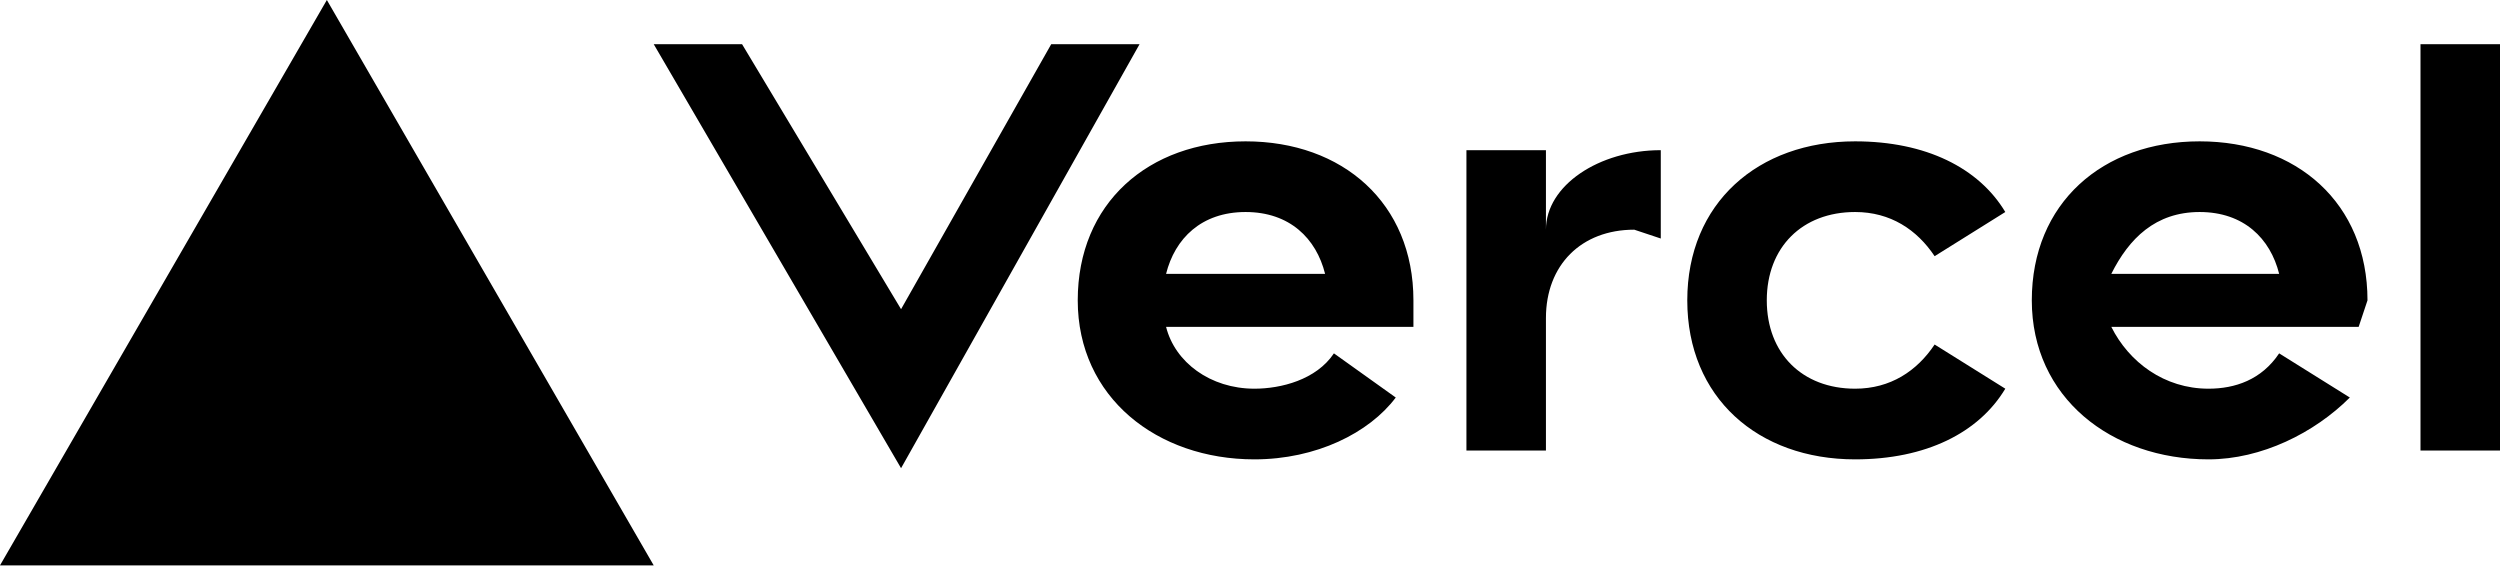
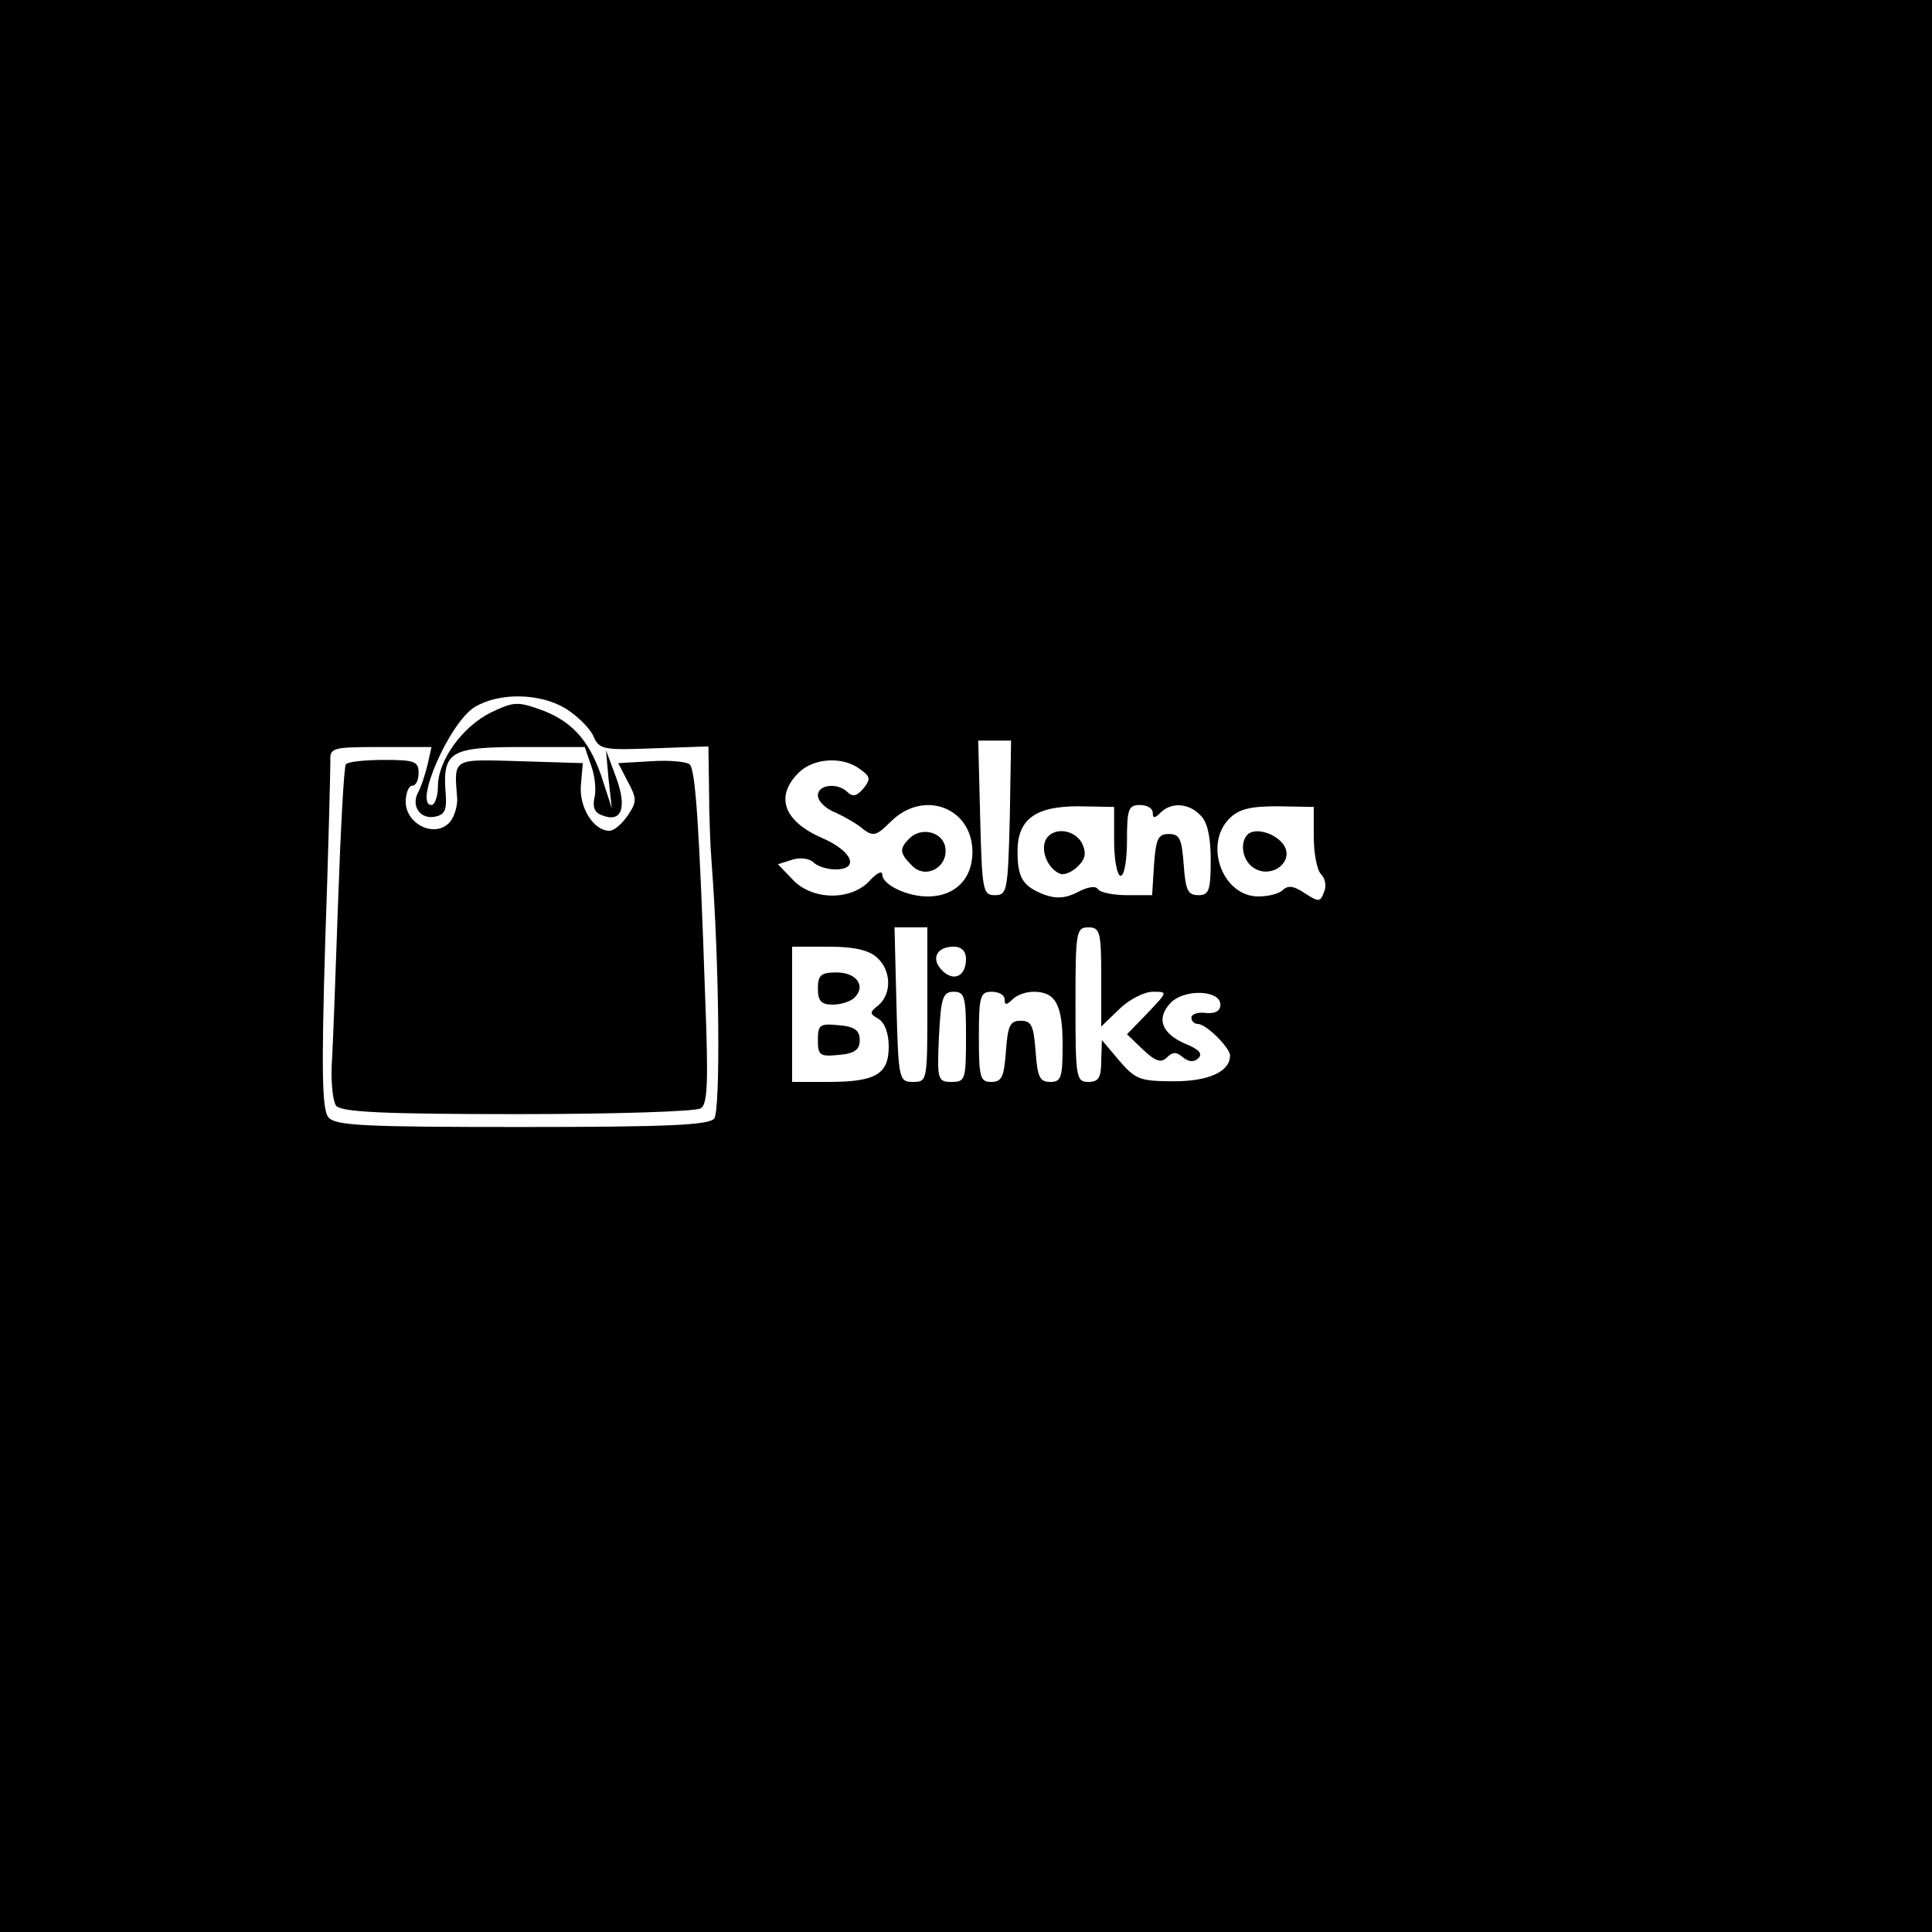
- <svg xmlns="http://www.w3.org/2000/svg" fill="none" viewBox="0 0 283 64">
-   <path fill="black" d="M141 16c-11 0-19 7-19 18s9 18 20 18c7 0 13-3 16-7l-7-5c-2 3-6 4-9 4-5 0-9-3-10-7h28v-3c0-11-8-18-19-18zm-9 15c1-4 4-7 9-7s8 3 9 7h-18zm117-15c-11 0-19 7-19 18s9 18 20 18c6 0 12-3 16-7l-8-5c-2 3-5 4-8 4-5 0-9-3-11-7h28l1-3c0-11-8-18-19-18zm-10 15c2-4 5-7 10-7s8 3 9 7h-19zm-39 3c0 6 4 10 10 10 4 0 7-2 9-5l8 5c-3 5-9 8-17 8-11 0-19-7-19-18s8-18 19-18c8 0 14 3 17 8l-8 5c-2-3-5-5-9-5-6 0-10 4-10 10zm83-29v46h-9V5h9zM37 0l37 64H0L37 0zm92 5-27 48L74 5h10l18 30 17-30h10zm59 12v10l-3-1c-6 0-10 4-10 10v15h-9V17h9v9c0-5 6-9 13-9z" />
+ <svg xmlns="http://www.w3.org/2000/svg" version="1.0" width="300pt" height="300pt" viewBox="0 0 300 300" preserveAspectRatio="xMidYMid meet">
+   <g transform="translate(0,300) scale(0.1,-0.1)" fill="#000000" stroke="none">
+     <path d="M0 1500 l0 -1500 1500 0 1500 0 0 1500 0 1500 -1500 0 -1500 0 0 -1500z m878 400 c18 -11 37 -30 43 -42 9 -22 15 -23 94 -20 l85 3 1 -68 c0 -37 2 -88 4 -113 12 -154 14 -384 4 -397 -9 -10 -71 -13 -299 -13 -244 0 -289 2 -300 15 -10 12 -11 71 -5 273 5 141 8 267 8 280 -1 21 3 22 78 22 l79 0 -6 -27 c-4 -16 -10 -35 -15 -44 -11 -21 4 -42 27 -37 15 3 18 11 16 36 -5 65 7 72 117 72 l99 0 10 -29 c6 -16 8 -39 5 -50 -3 -14 0 -23 12 -27 30 -12 39 11 22 58 l-16 43 4 -45 5 -45 -13 40 c-19 61 -45 92 -92 111 -41 15 -46 15 -82 -2 -45 -22 -83 -75 -83 -115 0 -16 -5 -29 -10 -29 -28 0 28 128 67 152 38 23 101 22 141 -2z m690 -170 c-3 -113 -4 -120 -23 -120 -19 0 -20 7 -23 120 l-3 120 26 0 25 0 -2 -120z m-233 76 c17 -12 17 -16 6 -30 -10 -12 -17 -14 -25 -6 -15 15 -46 12 -46 -5 0 -9 12 -21 28 -27 15 -7 34 -18 43 -26 15 -11 20 -10 42 12 51 51 127 22 127 -47 0 -41 -26 -68 -67 -69 -33 -1 -73 18 -73 34 0 7 -9 2 -20 -10 -29 -31 -89 -30 -119 2 l-23 24 22 7 c12 4 27 2 33 -4 6 -6 21 -11 34 -11 39 0 26 29 -21 49 -59 26 -73 64 -36 101 23 23 68 26 95 6z m395 -112 c0 -30 5 -54 10 -54 6 0 10 25 10 55 0 48 2 55 20 55 11 0 20 -5 20 -12 0 -9 3 -9 12 0 17 17 44 15 62 -4 11 -10 16 -34 16 -70 0 -47 -3 -54 -19 -54 -17 0 -20 8 -23 48 -3 39 -6 47 -23 47 -17 0 -20 -8 -23 -47 l-3 -48 -39 0 c-21 0 -41 4 -45 9 -3 6 -16 4 -31 -4 -19 -10 -34 -11 -53 -4 -33 13 -41 26 -41 67 0 50 28 70 94 70 l56 -1 0 -53z m310 7 c0 -26 5 -52 11 -58 7 -7 9 -19 5 -28 -6 -16 -8 -16 -30 -2 -16 11 -26 13 -34 5 -6 -6 -23 -10 -38 -10 -56 0 -85 81 -45 121 15 15 33 19 75 19 l56 -1 0 -46z m-600 -261 c0 -118 0 -120 -22 -120 -22 0 -23 3 -26 120 l-3 120 26 0 25 0 0 -120z m270 43 l0 -77 28 27 c15 15 39 27 52 27 24 0 23 0 -8 -33 l-32 -33 25 -24 c19 -18 28 -21 37 -12 9 9 15 9 25 0 9 -7 17 -8 24 -1 7 7 0 14 -20 22 -37 16 -46 39 -24 63 21 23 78 21 78 -2 0 -10 -8 -14 -22 -13 -13 2 -23 -2 -23 -7 0 -6 5 -10 10 -10 13 0 50 -37 50 -49 0 -25 -33 -40 -87 -40 -53 0 -60 3 -85 32 l-27 32 -1 -32 c0 -26 -4 -33 -20 -33 -19 0 -20 7 -20 120 0 113 1 120 20 120 18 0 20 -7 20 -77z m-348 30 c22 -20 23 -56 2 -74 -14 -11 -14 -13 0 -21 10 -6 16 -23 16 -43 0 -43 -20 -55 -94 -55 l-56 0 0 105 0 105 57 0 c38 0 62 -5 75 -17z m138 -2 c0 -27 -19 -36 -37 -18 -18 18 -9 37 18 37 12 0 19 -7 19 -19z m0 -121 c0 -66 -1 -70 -22 -70 -22 0 -23 3 -20 70 3 61 6 70 23 70 17 0 19 -8 19 -70z m60 58 c0 -9 3 -9 12 0 7 7 21 12 33 12 34 0 45 -20 45 -82 0 -51 -2 -58 -19 -58 -17 0 -20 8 -23 48 -3 39 -6 47 -23 47 -17 0 -20 -8 -23 -47 -3 -40 -6 -48 -23 -48 -17 0 -19 7 -19 70 0 63 2 70 20 70 11 0 20 -5 20 -12z" />
+     <path d="M537 1813 c-3 -5 -8 -100 -12 -213 -4 -113 -8 -227 -10 -255 -1 -27 2 -56 7 -62 8 -10 77 -13 282 -13 149 0 277 4 284 9 11 6 12 42 7 172 -9 265 -15 353 -24 362 -4 4 -31 7 -59 5 l-52 -3 15 -29 c14 -26 14 -31 0 -52 -9 -13 -21 -24 -29 -24 -24 0 -47 36 -44 71 l3 34 -97 3 c-107 3 -103 6 -98 -59 0 -14 -6 -32 -15 -39 -24 -20 -65 2 -65 35 0 14 5 25 10 25 6 0 10 9 10 20 0 18 -7 20 -54 20 -30 0 -57 -3 -59 -7z" />
+     <path d="M1412 1698 c-16 -16 -15 -23 4 -42 21 -22 56 -3 52 27 -3 25 -37 34 -56 15z" />
+     <path d="M1623 1694 c-7 -18 6 -45 24 -51 6 -2 18 3 27 12 12 12 13 21 6 36 -13 23 -48 25 -57 3z" />
+     <path d="M1937 1704 c-13 -14 -7 -43 12 -53 27 -15 60 11 45 36 -12 19 -45 29 -57 17z" />
+     <path d="M1270 1465 c0 -19 5 -25 23 -25 13 0 28 5 34 11 18 18 3 39 -28 39 -24 0 -29 -4 -29 -25z" />
+     <path d="M1270 1385 c0 -24 3 -26 33 -23 24 2 32 8 32 23 0 15 -8 21 -32 23 -30 3 -33 1 -33 -23z" />
+   </g>
</svg>
